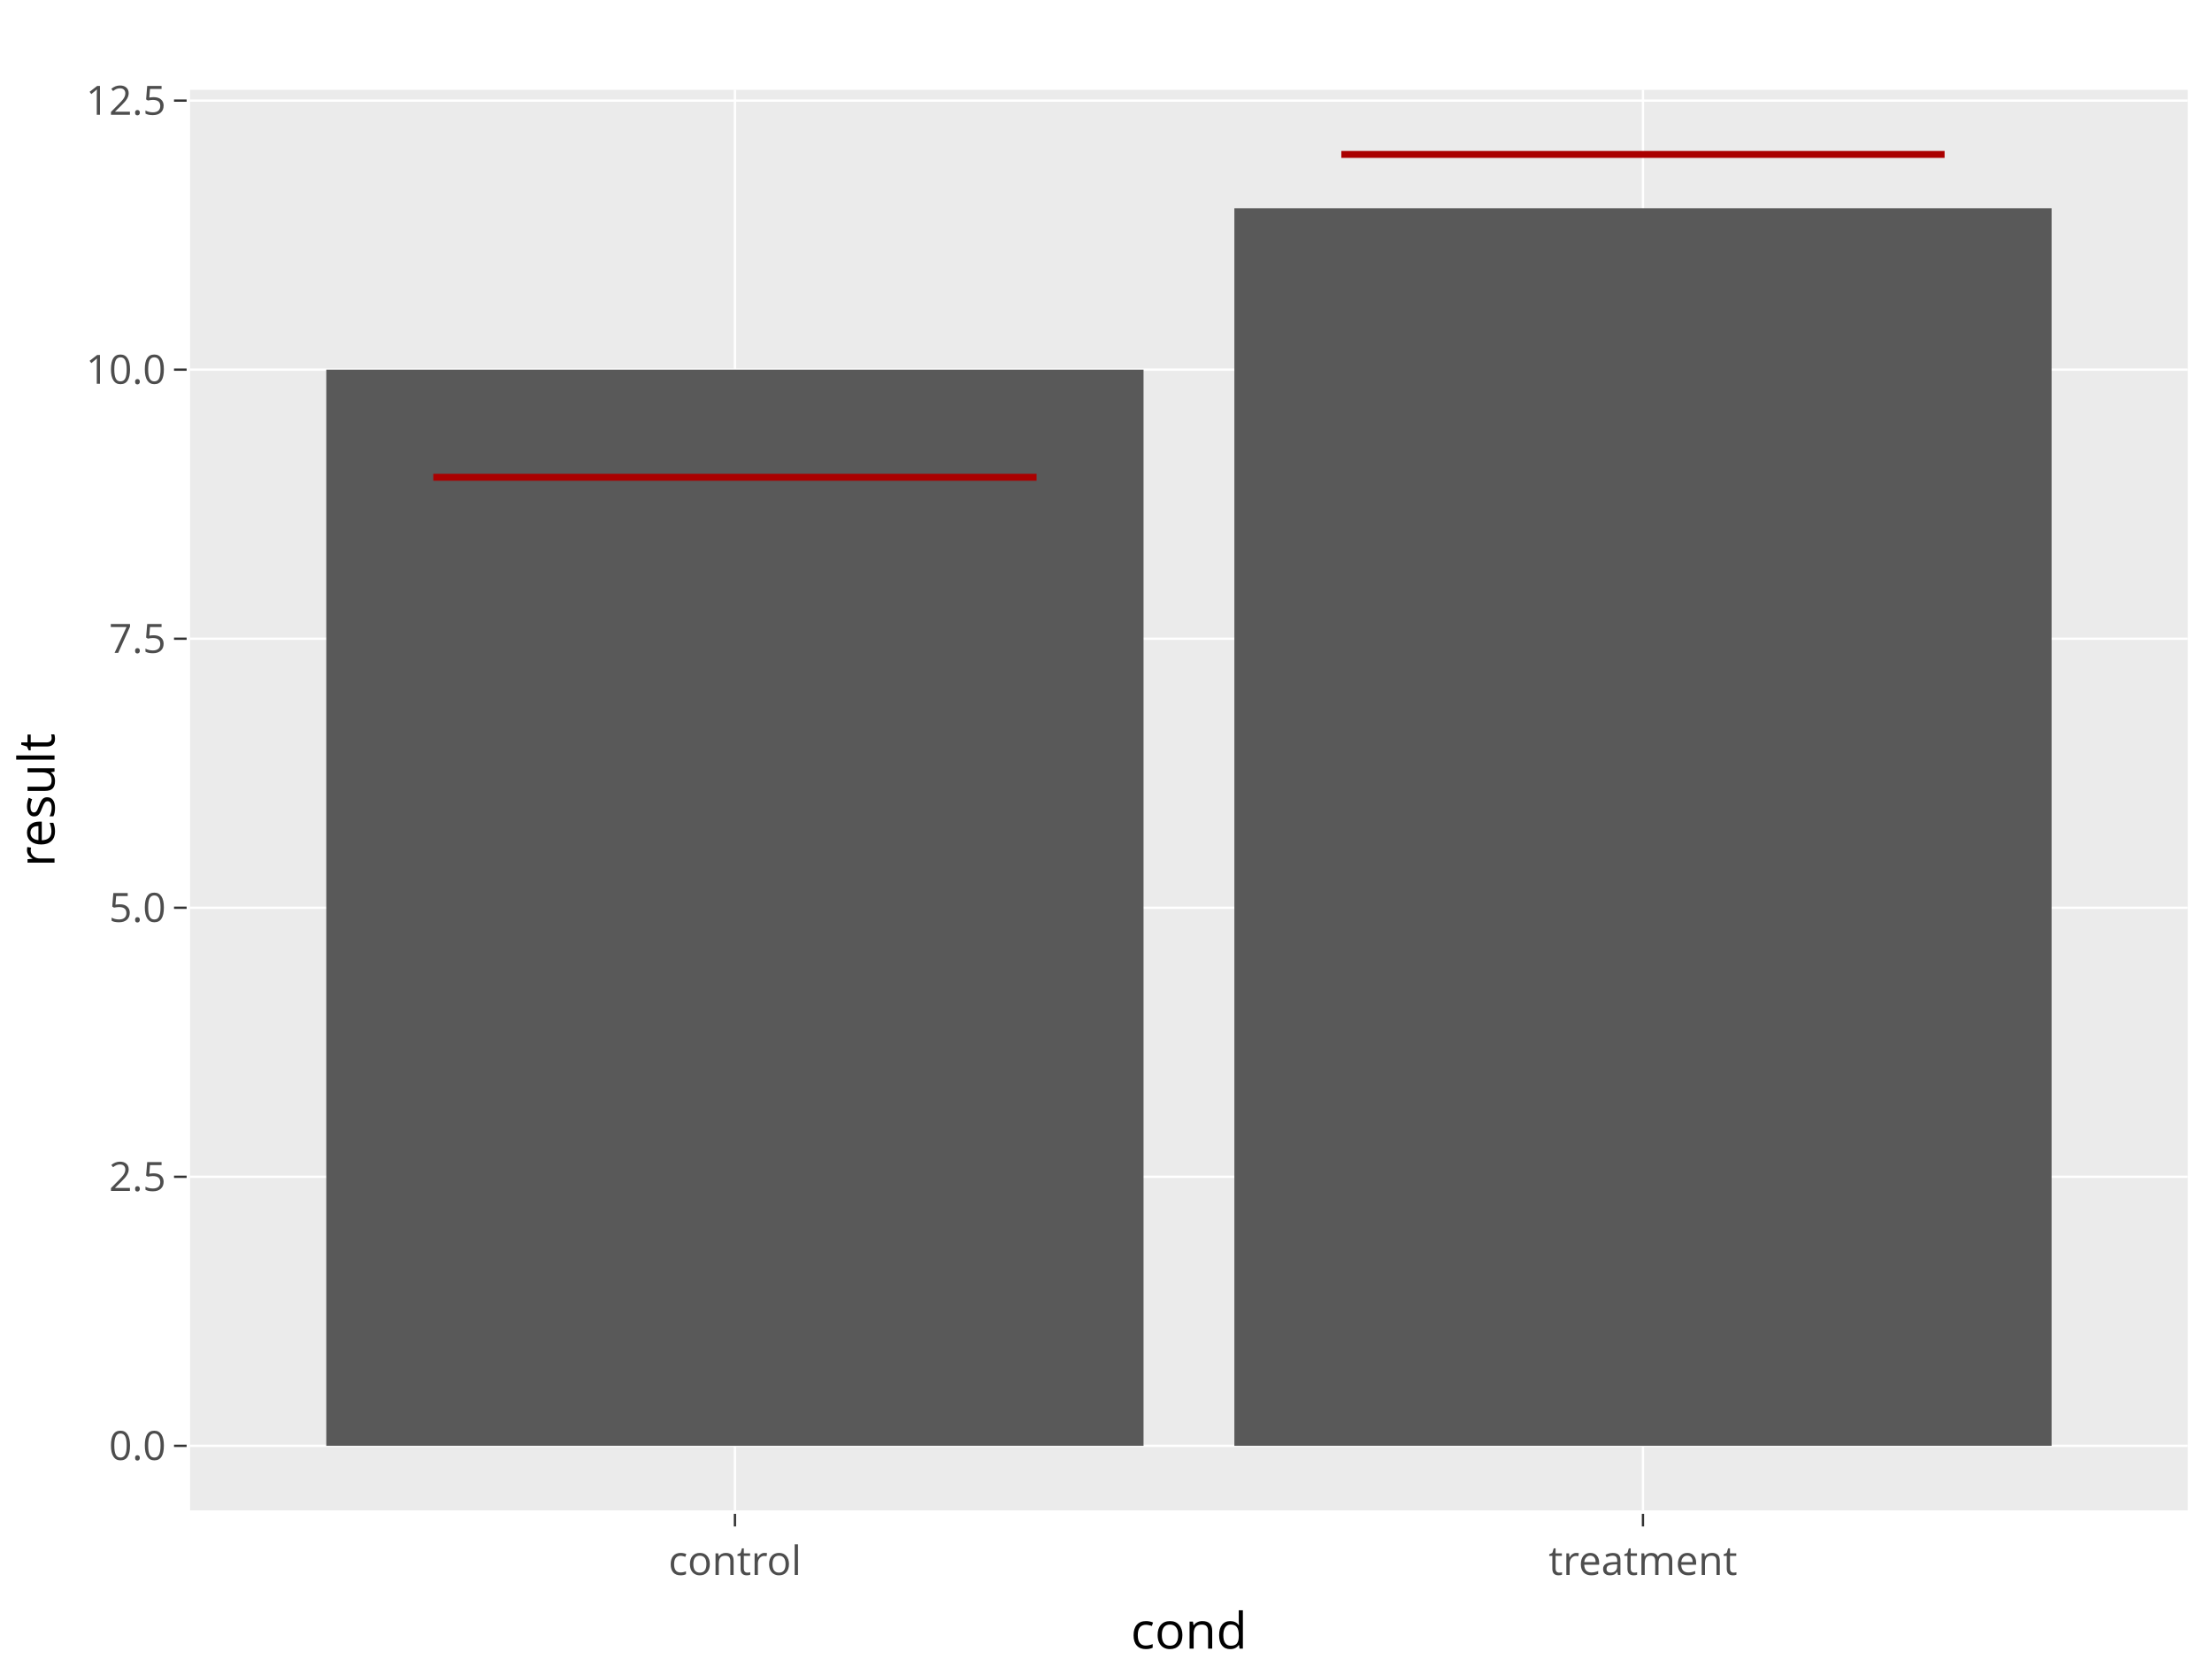
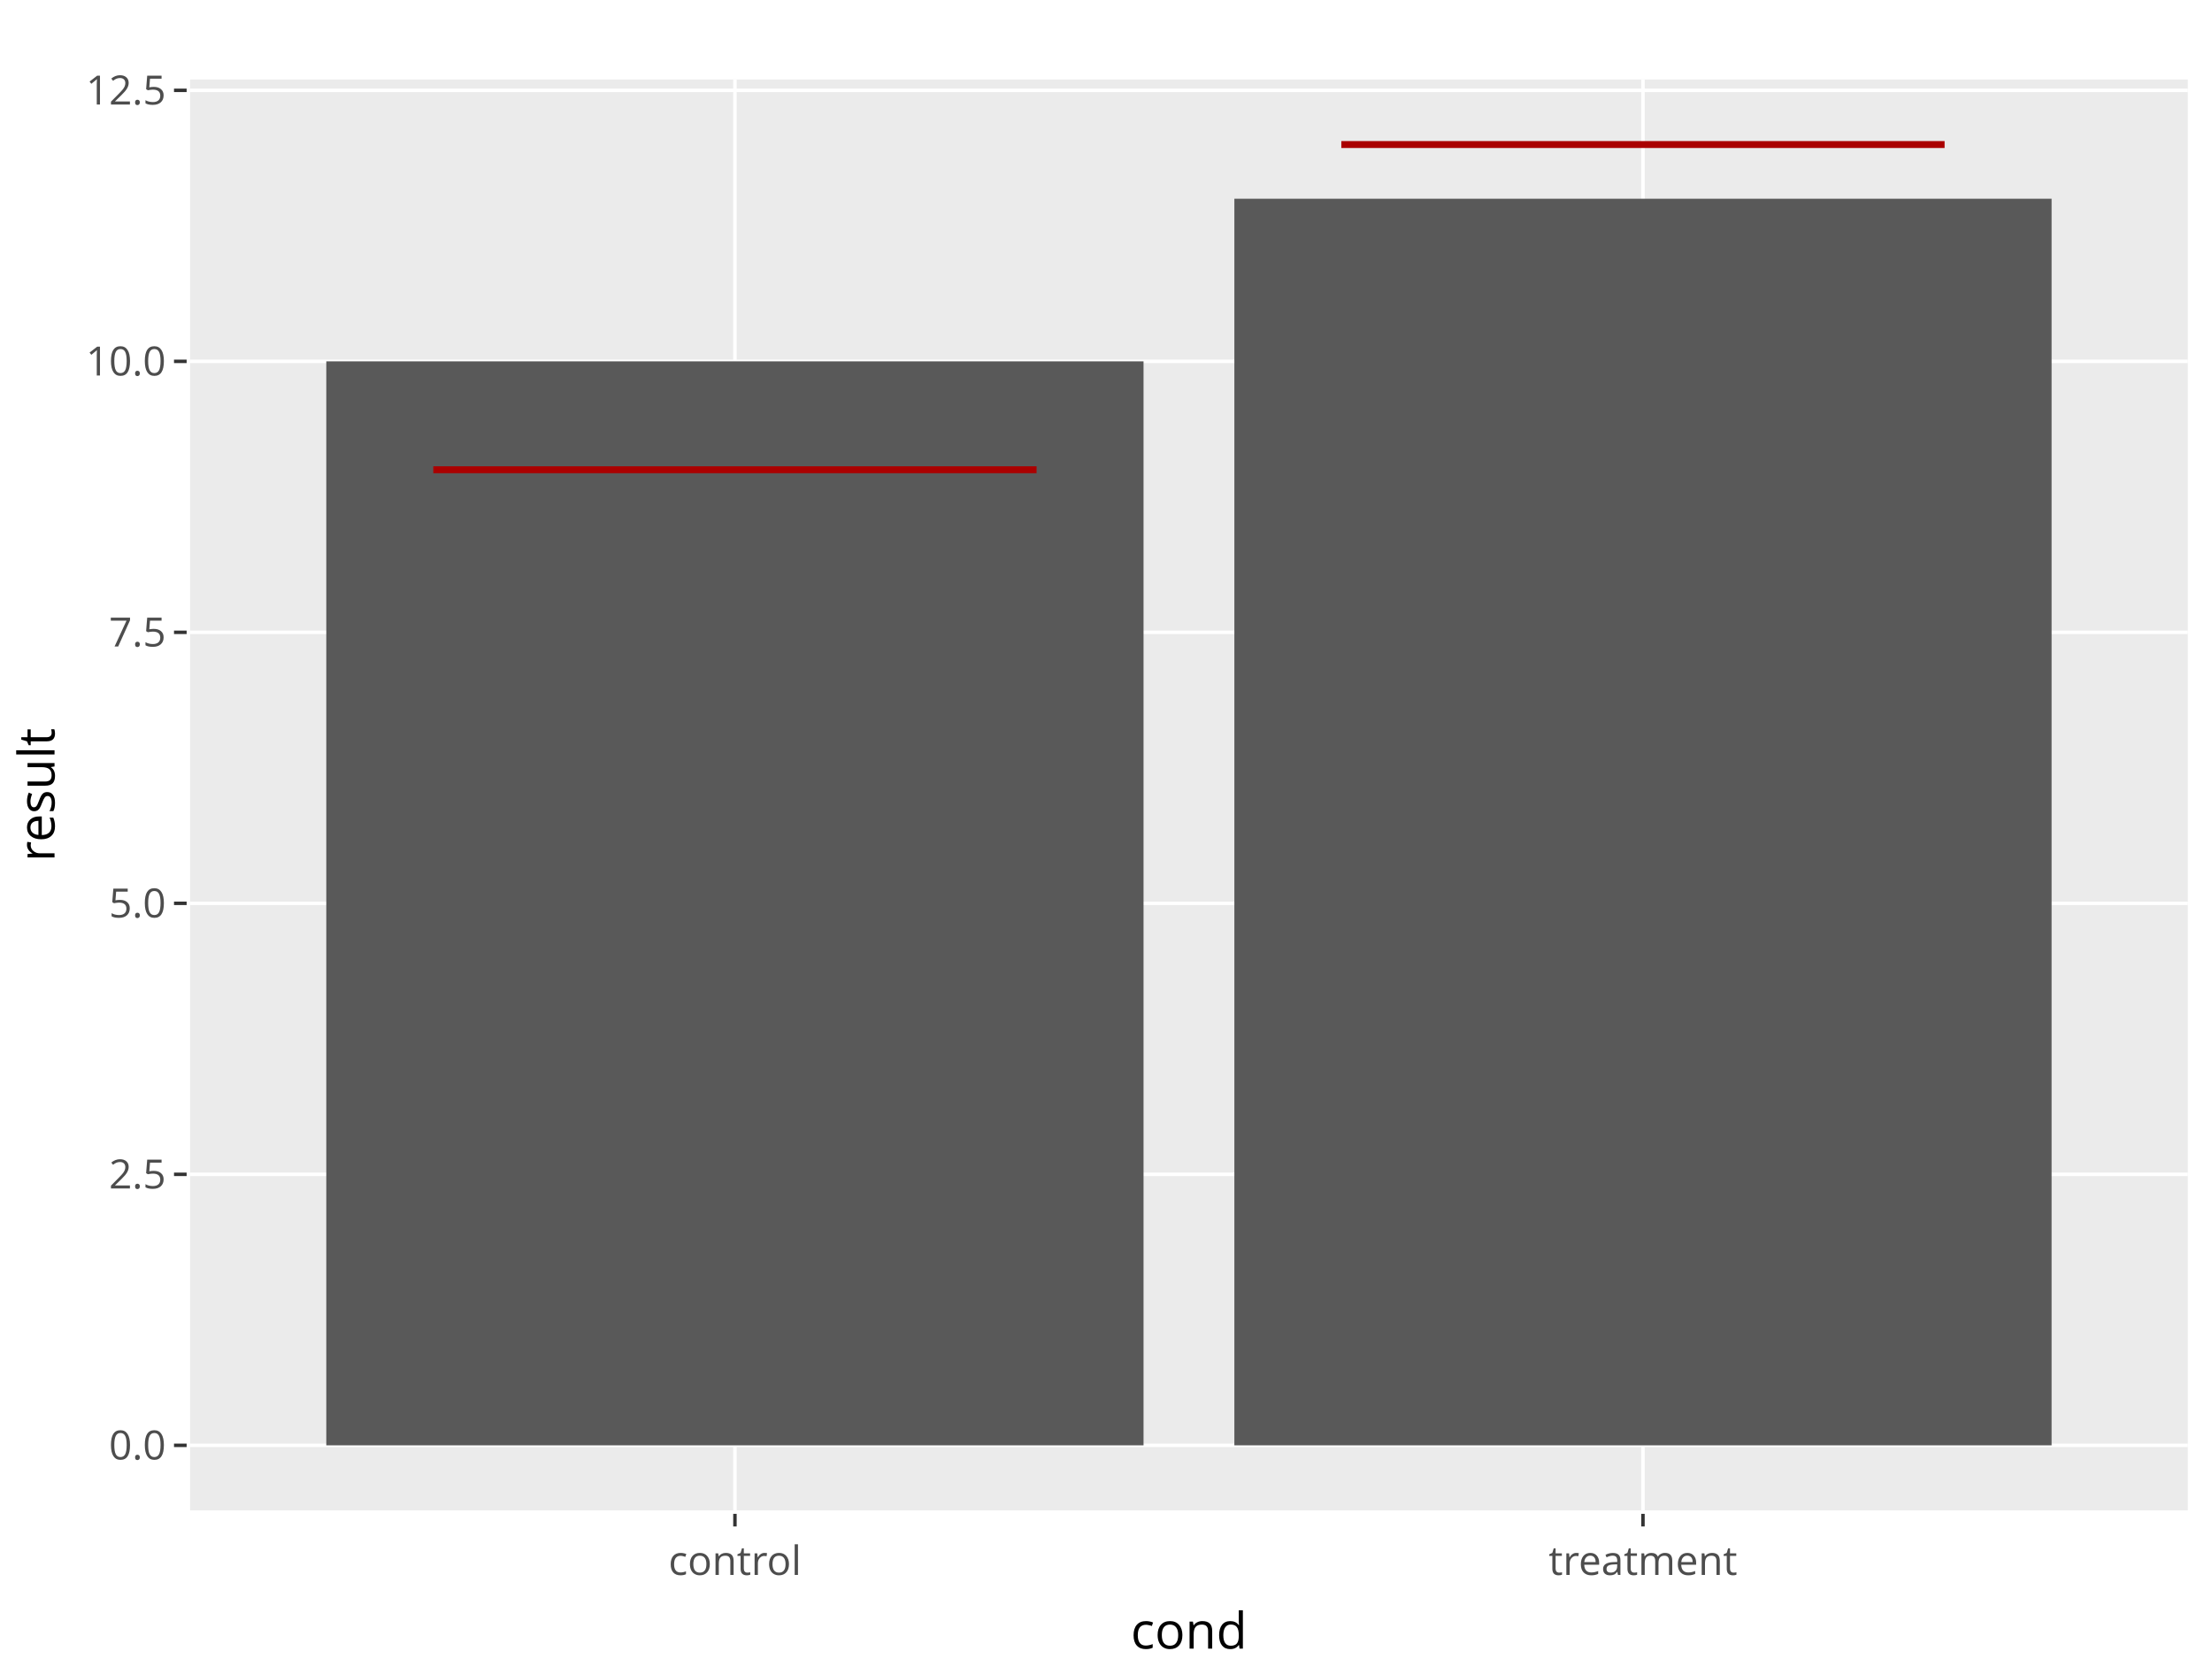
<svg xmlns="http://www.w3.org/2000/svg" class="main-svg" width="640" height="480" style="" viewBox="0 0 640 480">
  <rect x="0" y="0" width="640" height="480" style="fill: rgb(255, 255, 255); fill-opacity: 1;" />
  <defs id="defs-">
    <g class="clips">
      <clipPath id="clipxyplot" class="plotclip">
-         <rect width="578" height="411" />
+         <rect width="578" height="414" />
      </clipPath>
      <clipPath class="axesclip" id="clipx">
        <rect x="55" y="0" width="578" height="480" />
      </clipPath>
      <clipPath class="axesclip" id="clipy">
-         <rect x="0" y="26" width="640" height="411" />
+         <rect x="0" y="23" width="640" height="414" />
      </clipPath>
      <clipPath class="axesclip" id="clipxy">
-         <rect x="55" y="26" width="578" height="411" />
+         <rect x="55" y="23" width="578" height="414" />
      </clipPath>
    </g>
    <g class="gradients" />
    <g class="patterns" />
  </defs>
  <g class="bglayer">
-     <rect class="bg" x="55" y="26" width="578" height="411" style="fill: rgb(235, 235, 235); fill-opacity: 1; stroke-width: 0;" />
+     <rect class="bg" x="55" y="23" width="578" height="414" style="fill: rgb(235, 235, 235); fill-opacity: 1; stroke-width: 0;" />
  </g>
  <g class="layer-below">
    <g class="imagelayer" />
-     <g class="shapelayer" />
+     <g class="shapelayer">
+       <path data-index="0" fill-rule="evenodd" d="M55,437H633V23H55Z" style="opacity: 1; stroke: rgb(0, 0, 0); stroke-opacity: 0; fill: rgb(0, 0, 0); fill-opacity: 0; stroke-width: 0px;" />
+     </g>
  </g>
  <g class="cartesianlayer">
    <g class="subplot xy">
      <g class="layer-subplot">
        <g class="shapelayer" />
        <g class="imagelayer" />
      </g>
      <g class="gridlayer">
        <g class="x">
-           <path class="xgrid crisp" transform="translate(212.64,0)" d="M0,26v411" style="stroke: rgb(255, 255, 255); stroke-opacity: 1; stroke-width: 0.664px;" />
-           <path class="xgrid crisp" transform="translate(475.36,0)" d="M0,26v411" style="stroke: rgb(255, 255, 255); stroke-opacity: 1; stroke-width: 0.664px;" />
+           <path class="xgrid crisp" transform="translate(212.64,0)" d="M0,23v414" style="stroke: rgb(255, 255, 255); stroke-opacity: 1; stroke-width: 1px;" />
+           <path class="xgrid crisp" transform="translate(475.36,0)" d="M0,23v414" style="stroke: rgb(255, 255, 255); stroke-opacity: 1; stroke-width: 1px;" />
        </g>
        <g class="y">
-           <path class="ygrid crisp" transform="translate(0,418.32)" d="M55,0h578" style="stroke: rgb(255, 255, 255); stroke-opacity: 1; stroke-width: 0.664px;" />
-           <path class="ygrid crisp" transform="translate(0,340.48)" d="M55,0h578" style="stroke: rgb(255, 255, 255); stroke-opacity: 1; stroke-width: 0.664px;" />
-           <path class="ygrid crisp" transform="translate(0,262.64)" d="M55,0h578" style="stroke: rgb(255, 255, 255); stroke-opacity: 1; stroke-width: 0.664px;" />
-           <path class="ygrid crisp" transform="translate(0,184.8)" d="M55,0h578" style="stroke: rgb(255, 255, 255); stroke-opacity: 1; stroke-width: 0.664px;" />
-           <path class="ygrid crisp" transform="translate(0,106.95)" d="M55,0h578" style="stroke: rgb(255, 255, 255); stroke-opacity: 1; stroke-width: 0.664px;" />
-           <path class="ygrid crisp" transform="translate(0,29.11)" d="M55,0h578" style="stroke: rgb(255, 255, 255); stroke-opacity: 1; stroke-width: 0.664px;" />
+           <path class="ygrid crisp" transform="translate(0,418.18)" d="M55,0h578" style="stroke: rgb(255, 255, 255); stroke-opacity: 1; stroke-width: 1px;" />
+           <path class="ygrid crisp" transform="translate(0,339.77)" d="M55,0h578" style="stroke: rgb(255, 255, 255); stroke-opacity: 1; stroke-width: 1px;" />
+           <path class="ygrid crisp" transform="translate(0,261.36)" d="M55,0h578" style="stroke: rgb(255, 255, 255); stroke-opacity: 1; stroke-width: 1px;" />
+           <path class="ygrid crisp" transform="translate(0,182.95)" d="M55,0h578" style="stroke: rgb(255, 255, 255); stroke-opacity: 1; stroke-width: 1px;" />
+           <path class="ygrid crisp" transform="translate(0,104.55)" d="M55,0h578" style="stroke: rgb(255, 255, 255); stroke-opacity: 1; stroke-width: 1px;" />
+           <path class="ygrid crisp" transform="translate(0,26.14)" d="M55,0h578" style="stroke: rgb(255, 255, 255); stroke-opacity: 1; stroke-width: 1px;" />
        </g>
      </g>
      <g class="zerolinelayer" />
      <path class="xlines-below" />
      <path class="ylines-below" />
      <g class="overlines-below" />
      <g class="xaxislayer-below" />
      <g class="yaxislayer-below" />
      <g class="overaxes-below" />
-       <g class="plot" transform="translate(55,26)" clip-path="url(#clipxyplot)">
+       <g class="plot" transform="translate(55,23)" clip-path="url(#clipxyplot)">
        <g class="barlayer mlayer">
          <g class="trace bars" style="opacity: 1;">
            <g class="points">
              <g class="point">
-                 <path d="M39.41,392.32V80.95H275.86V392.32Z" style="vector-effect: non-scaling-stroke; opacity: 1; stroke-width: 1.89px; fill: rgb(89, 89, 89); fill-opacity: 1; stroke: rgb(0, 0, 0); stroke-opacity: 0;" />
+                 <path d="M39.41,395.18V81.55H275.86V395.18Z" style="vector-effect: non-scaling-stroke; opacity: 1; stroke-width: 1.89px; fill: rgb(89, 89, 89); fill-opacity: 1; stroke: rgb(0, 0, 0); stroke-opacity: 0;" />
              </g>
              <g class="point">
-                 <path d="M302.14,392.32V34.25H538.59V392.32Z" style="vector-effect: non-scaling-stroke; opacity: 1; stroke-width: 1.89px; fill: rgb(89, 89, 89); fill-opacity: 1; stroke: rgb(0, 0, 0); stroke-opacity: 0;" />
+                 <path d="M302.14,395.18V34.5H538.59V395.18Z" style="vector-effect: non-scaling-stroke; opacity: 1; stroke-width: 1.89px; fill: rgb(89, 89, 89); fill-opacity: 1; stroke: rgb(0, 0, 0); stroke-opacity: 0;" />
              </g>
            </g>
          </g>
        </g>
        <g class="scatterlayer mlayer">
          <g class="trace scatter trace-vdiffr-plotly-2" style="stroke-miterlimit: 2; opacity: 1;">
            <g class="fills" />
            <g class="errorbars">
              <g class="errorbar" style="opacity: 1;">
-                 <path class="yerror" d="M70.367,112.09h174.545m-87.273,0V112.09m-87.273,0h174.545" style="vector-effect: non-scaling-stroke; stroke-width: 2px; stroke: rgb(170, 0, 0); stroke-opacity: 1;" />
+                 <path class="yerror" d="M70.367,112.91h174.545m-87.273,0V112.91m-87.273,0h174.545" style="vector-effect: non-scaling-stroke; stroke-width: 2px; stroke: rgb(170, 0, 0); stroke-opacity: 1;" />
              </g>
              <g class="errorbar" style="opacity: 1;">
-                 <path class="yerror" d="M333.087,18.68h174.545m-87.273,0V18.68m-87.273,0h174.545" style="vector-effect: non-scaling-stroke; stroke-width: 2px; stroke: rgb(170, 0, 0); stroke-opacity: 1;" />
+                 <path class="yerror" d="M333.087,18.82h174.545m-87.273,0V18.82m-87.273,0h174.545" style="vector-effect: non-scaling-stroke; stroke-width: 2px; stroke: rgb(170, 0, 0); stroke-opacity: 1;" />
              </g>
            </g>
            <g class="lines">
-               <path class="js-line" d="M157.64,112.09L420.36,18.68" style="vector-effect: non-scaling-stroke; fill: none; stroke: rgb(0, 0, 0); stroke-opacity: 0; stroke-width: 2px; opacity: 1;" />
+               <path class="js-line" d="M157.64,112.91L420.36,18.82" style="vector-effect: non-scaling-stroke; fill: none; stroke: rgb(0, 0, 0); stroke-opacity: 0; stroke-width: 2px; opacity: 1;" />
            </g>
            <g class="points" />
            <g class="text" />
          </g>
        </g>
      </g>
      <g class="overplot" />
      <path class="xlines-above crisp" d="" style="fill: none; stroke-width: 1px; stroke: rgb(0, 0, 0); stroke-opacity: 0;" />
      <path class="ylines-above crisp" d="" style="fill: none; stroke-width: 1px; stroke: rgb(0, 0, 0); stroke-opacity: 0;" />
      <g class="overlines-above" />
      <g class="xaxislayer-above">
-         <path class="xtick ticks crisp" d="M0,438v3.653" transform="translate(212.64,0)" style="stroke: rgb(51, 51, 51); stroke-opacity: 1; stroke-width: 0.664px;" />
-         <path class="xtick ticks crisp" d="M0,438v3.653" transform="translate(475.36,0)" style="stroke: rgb(51, 51, 51); stroke-opacity: 1; stroke-width: 0.664px;" />
+         <path class="xtick ticks crisp" d="M0,438v3.653" transform="translate(212.64,0)" style="stroke: rgb(51, 51, 51); stroke-opacity: 1; stroke-width: 1px;" />
+         <path class="xtick ticks crisp" d="M0,438v3.653" transform="translate(475.36,0)" style="stroke: rgb(51, 51, 51); stroke-opacity: 1; stroke-width: 1px;" />
        <g class="xtick">
          <text text-anchor="middle" x="0" y="455.68" transform="translate(212.64,0)" style="font-family: 'Open Sans', verdana, arial, sans-serif; font-size: 11.69px; fill: rgb(77, 77, 77); fill-opacity: 1; white-space: pre; opacity: 1;">control</text>
        </g>
        <g class="xtick">
          <text text-anchor="middle" x="0" y="455.68" style="font-family: 'Open Sans', verdana, arial, sans-serif; font-size: 11.69px; fill: rgb(77, 77, 77); fill-opacity: 1; white-space: pre; opacity: 1;" transform="translate(475.36,0)">treatment</text>
        </g>
      </g>
      <g class="yaxislayer-above">
-         <path class="ytick ticks crisp" d="M54,0h-3.653" transform="translate(0,418.32)" style="stroke: rgb(51, 51, 51); stroke-opacity: 1; stroke-width: 0.664px;" />
-         <path class="ytick ticks crisp" d="M54,0h-3.653" transform="translate(0,340.48)" style="stroke: rgb(51, 51, 51); stroke-opacity: 1; stroke-width: 0.664px;" />
-         <path class="ytick ticks crisp" d="M54,0h-3.653" transform="translate(0,262.64)" style="stroke: rgb(51, 51, 51); stroke-opacity: 1; stroke-width: 0.664px;" />
-         <path class="ytick ticks crisp" d="M54,0h-3.653" transform="translate(0,184.8)" style="stroke: rgb(51, 51, 51); stroke-opacity: 1; stroke-width: 0.664px;" />
-         <path class="ytick ticks crisp" d="M54,0h-3.653" transform="translate(0,106.95)" style="stroke: rgb(51, 51, 51); stroke-opacity: 1; stroke-width: 0.664px;" />
-         <path class="ytick ticks crisp" d="M54,0h-3.653" transform="translate(0,29.11)" style="stroke: rgb(51, 51, 51); stroke-opacity: 1; stroke-width: 0.664px;" />
+         <path class="ytick ticks crisp" d="M54,0h-3.653" transform="translate(0,418.18)" style="stroke: rgb(51, 51, 51); stroke-opacity: 1; stroke-width: 1px;" />
+         <path class="ytick ticks crisp" d="M54,0h-3.653" transform="translate(0,339.77)" style="stroke: rgb(51, 51, 51); stroke-opacity: 1; stroke-width: 1px;" />
+         <path class="ytick ticks crisp" d="M54,0h-3.653" transform="translate(0,261.36)" style="stroke: rgb(51, 51, 51); stroke-opacity: 1; stroke-width: 1px;" />
+         <path class="ytick ticks crisp" d="M54,0h-3.653" transform="translate(0,182.95)" style="stroke: rgb(51, 51, 51); stroke-opacity: 1; stroke-width: 1px;" />
+         <path class="ytick ticks crisp" d="M54,0h-3.653" transform="translate(0,104.55)" style="stroke: rgb(51, 51, 51); stroke-opacity: 1; stroke-width: 1px;" />
+         <path class="ytick ticks crisp" d="M54,0h-3.653" transform="translate(0,26.14)" style="stroke: rgb(51, 51, 51); stroke-opacity: 1; stroke-width: 1px;" />
        <g class="ytick">
-           <text text-anchor="end" x="48.009" y="4.091" transform="translate(0,418.32)" style="font-family: 'Open Sans', verdana, arial, sans-serif; font-size: 11.69px; fill: rgb(77, 77, 77); fill-opacity: 1; white-space: pre; opacity: 1;">0.0</text>
+           <text text-anchor="end" x="48.009" y="4.091" transform="translate(0,418.18)" style="font-family: 'Open Sans', verdana, arial, sans-serif; font-size: 11.69px; fill: rgb(77, 77, 77); fill-opacity: 1; white-space: pre; opacity: 1;">0.0</text>
        </g>
        <g class="ytick">
-           <text text-anchor="end" x="48.009" y="4.091" style="font-family: 'Open Sans', verdana, arial, sans-serif; font-size: 11.69px; fill: rgb(77, 77, 77); fill-opacity: 1; white-space: pre; opacity: 1;" transform="translate(0,340.48)">2.5</text>
+           <text text-anchor="end" x="48.009" y="4.091" style="font-family: 'Open Sans', verdana, arial, sans-serif; font-size: 11.69px; fill: rgb(77, 77, 77); fill-opacity: 1; white-space: pre; opacity: 1;" transform="translate(0,339.77)">2.5</text>
        </g>
        <g class="ytick">
-           <text text-anchor="end" x="48.009" y="4.091" style="font-family: 'Open Sans', verdana, arial, sans-serif; font-size: 11.69px; fill: rgb(77, 77, 77); fill-opacity: 1; white-space: pre; opacity: 1;" transform="translate(0,262.64)">5.0</text>
+           <text text-anchor="end" x="48.009" y="4.091" style="font-family: 'Open Sans', verdana, arial, sans-serif; font-size: 11.69px; fill: rgb(77, 77, 77); fill-opacity: 1; white-space: pre; opacity: 1;" transform="translate(0,261.36)">5.0</text>
        </g>
        <g class="ytick">
-           <text text-anchor="end" x="48.009" y="4.091" style="font-family: 'Open Sans', verdana, arial, sans-serif; font-size: 11.69px; fill: rgb(77, 77, 77); fill-opacity: 1; white-space: pre; opacity: 1;" transform="translate(0,184.8)">7.5</text>
+           <text text-anchor="end" x="48.009" y="4.091" style="font-family: 'Open Sans', verdana, arial, sans-serif; font-size: 11.69px; fill: rgb(77, 77, 77); fill-opacity: 1; white-space: pre; opacity: 1;" transform="translate(0,182.95)">7.5</text>
        </g>
        <g class="ytick">
-           <text text-anchor="end" x="48.009" y="4.091" style="font-family: 'Open Sans', verdana, arial, sans-serif; font-size: 11.69px; fill: rgb(77, 77, 77); fill-opacity: 1; white-space: pre; opacity: 1;" transform="translate(0,106.95)">10.0</text>
+           <text text-anchor="end" x="48.009" y="4.091" style="font-family: 'Open Sans', verdana, arial, sans-serif; font-size: 11.69px; fill: rgb(77, 77, 77); fill-opacity: 1; white-space: pre; opacity: 1;" transform="translate(0,104.55)">10.0</text>
        </g>
        <g class="ytick">
-           <text text-anchor="end" x="48.009" y="4.091" style="font-family: 'Open Sans', verdana, arial, sans-serif; font-size: 11.69px; fill: rgb(77, 77, 77); fill-opacity: 1; white-space: pre; opacity: 1;" transform="translate(0,29.11)">12.5</text>
+           <text text-anchor="end" x="48.009" y="4.091" style="font-family: 'Open Sans', verdana, arial, sans-serif; font-size: 11.69px; fill: rgb(77, 77, 77); fill-opacity: 1; white-space: pre; opacity: 1;" transform="translate(0,26.14)">12.5</text>
        </g>
      </g>
      <g class="overaxes-above" />
    </g>
  </g>
  <g class="polarlayer" />
  <g class="smithlayer" />
  <g class="ternarylayer" />
  <g class="geolayer" />
  <g class="funnelarealayer" />
  <g class="pielayer" />
  <g class="iciclelayer" />
  <g class="treemaplayer" />
  <g class="sunburstlayer" />
  <g class="glimages" />
  <defs id="topdefs-">
    <g class="clips" />
  </defs>
  <g class="layer-above">
    <g class="imagelayer" />
-     <g class="shapelayer">
-       <path data-index="0" fill-rule="evenodd" d="M55,437H633V26H55Z" style="opacity: 1; stroke: rgb(0, 0, 0); stroke-opacity: 0; fill: rgb(0, 0, 0); fill-opacity: 0; stroke-width: 0px;" />
-     </g>
+     <g class="shapelayer" />
  </g>
  <g class="infolayer">
    <g class="g-gtitle" />
    <g class="g-xtitle" transform="translate(0,-13.83562)">
      <text class="xtitle" x="344" y="490.836" text-anchor="middle" style="font-family: 'Open Sans', verdana, arial, sans-serif; font-size: 14.61px; fill: rgb(0, 0, 0); opacity: 1; font-weight: normal; white-space: pre;">cond</text>
    </g>
    <g class="g-ytitle">
-       <text class="ytitle" transform="rotate(-90,15.77626,231.5)" x="15.776" y="231.5" text-anchor="middle" style="font-family: 'Open Sans', verdana, arial, sans-serif; font-size: 14.61px; fill: rgb(0, 0, 0); opacity: 1; font-weight: normal; white-space: pre;">result</text>
+       <text class="ytitle" transform="rotate(-90,15.77626,230)" x="15.776" y="230" text-anchor="middle" style="font-family: 'Open Sans', verdana, arial, sans-serif; font-size: 14.61px; fill: rgb(0, 0, 0); opacity: 1; font-weight: normal; white-space: pre;">result</text>
    </g>
  </g>
</svg>
